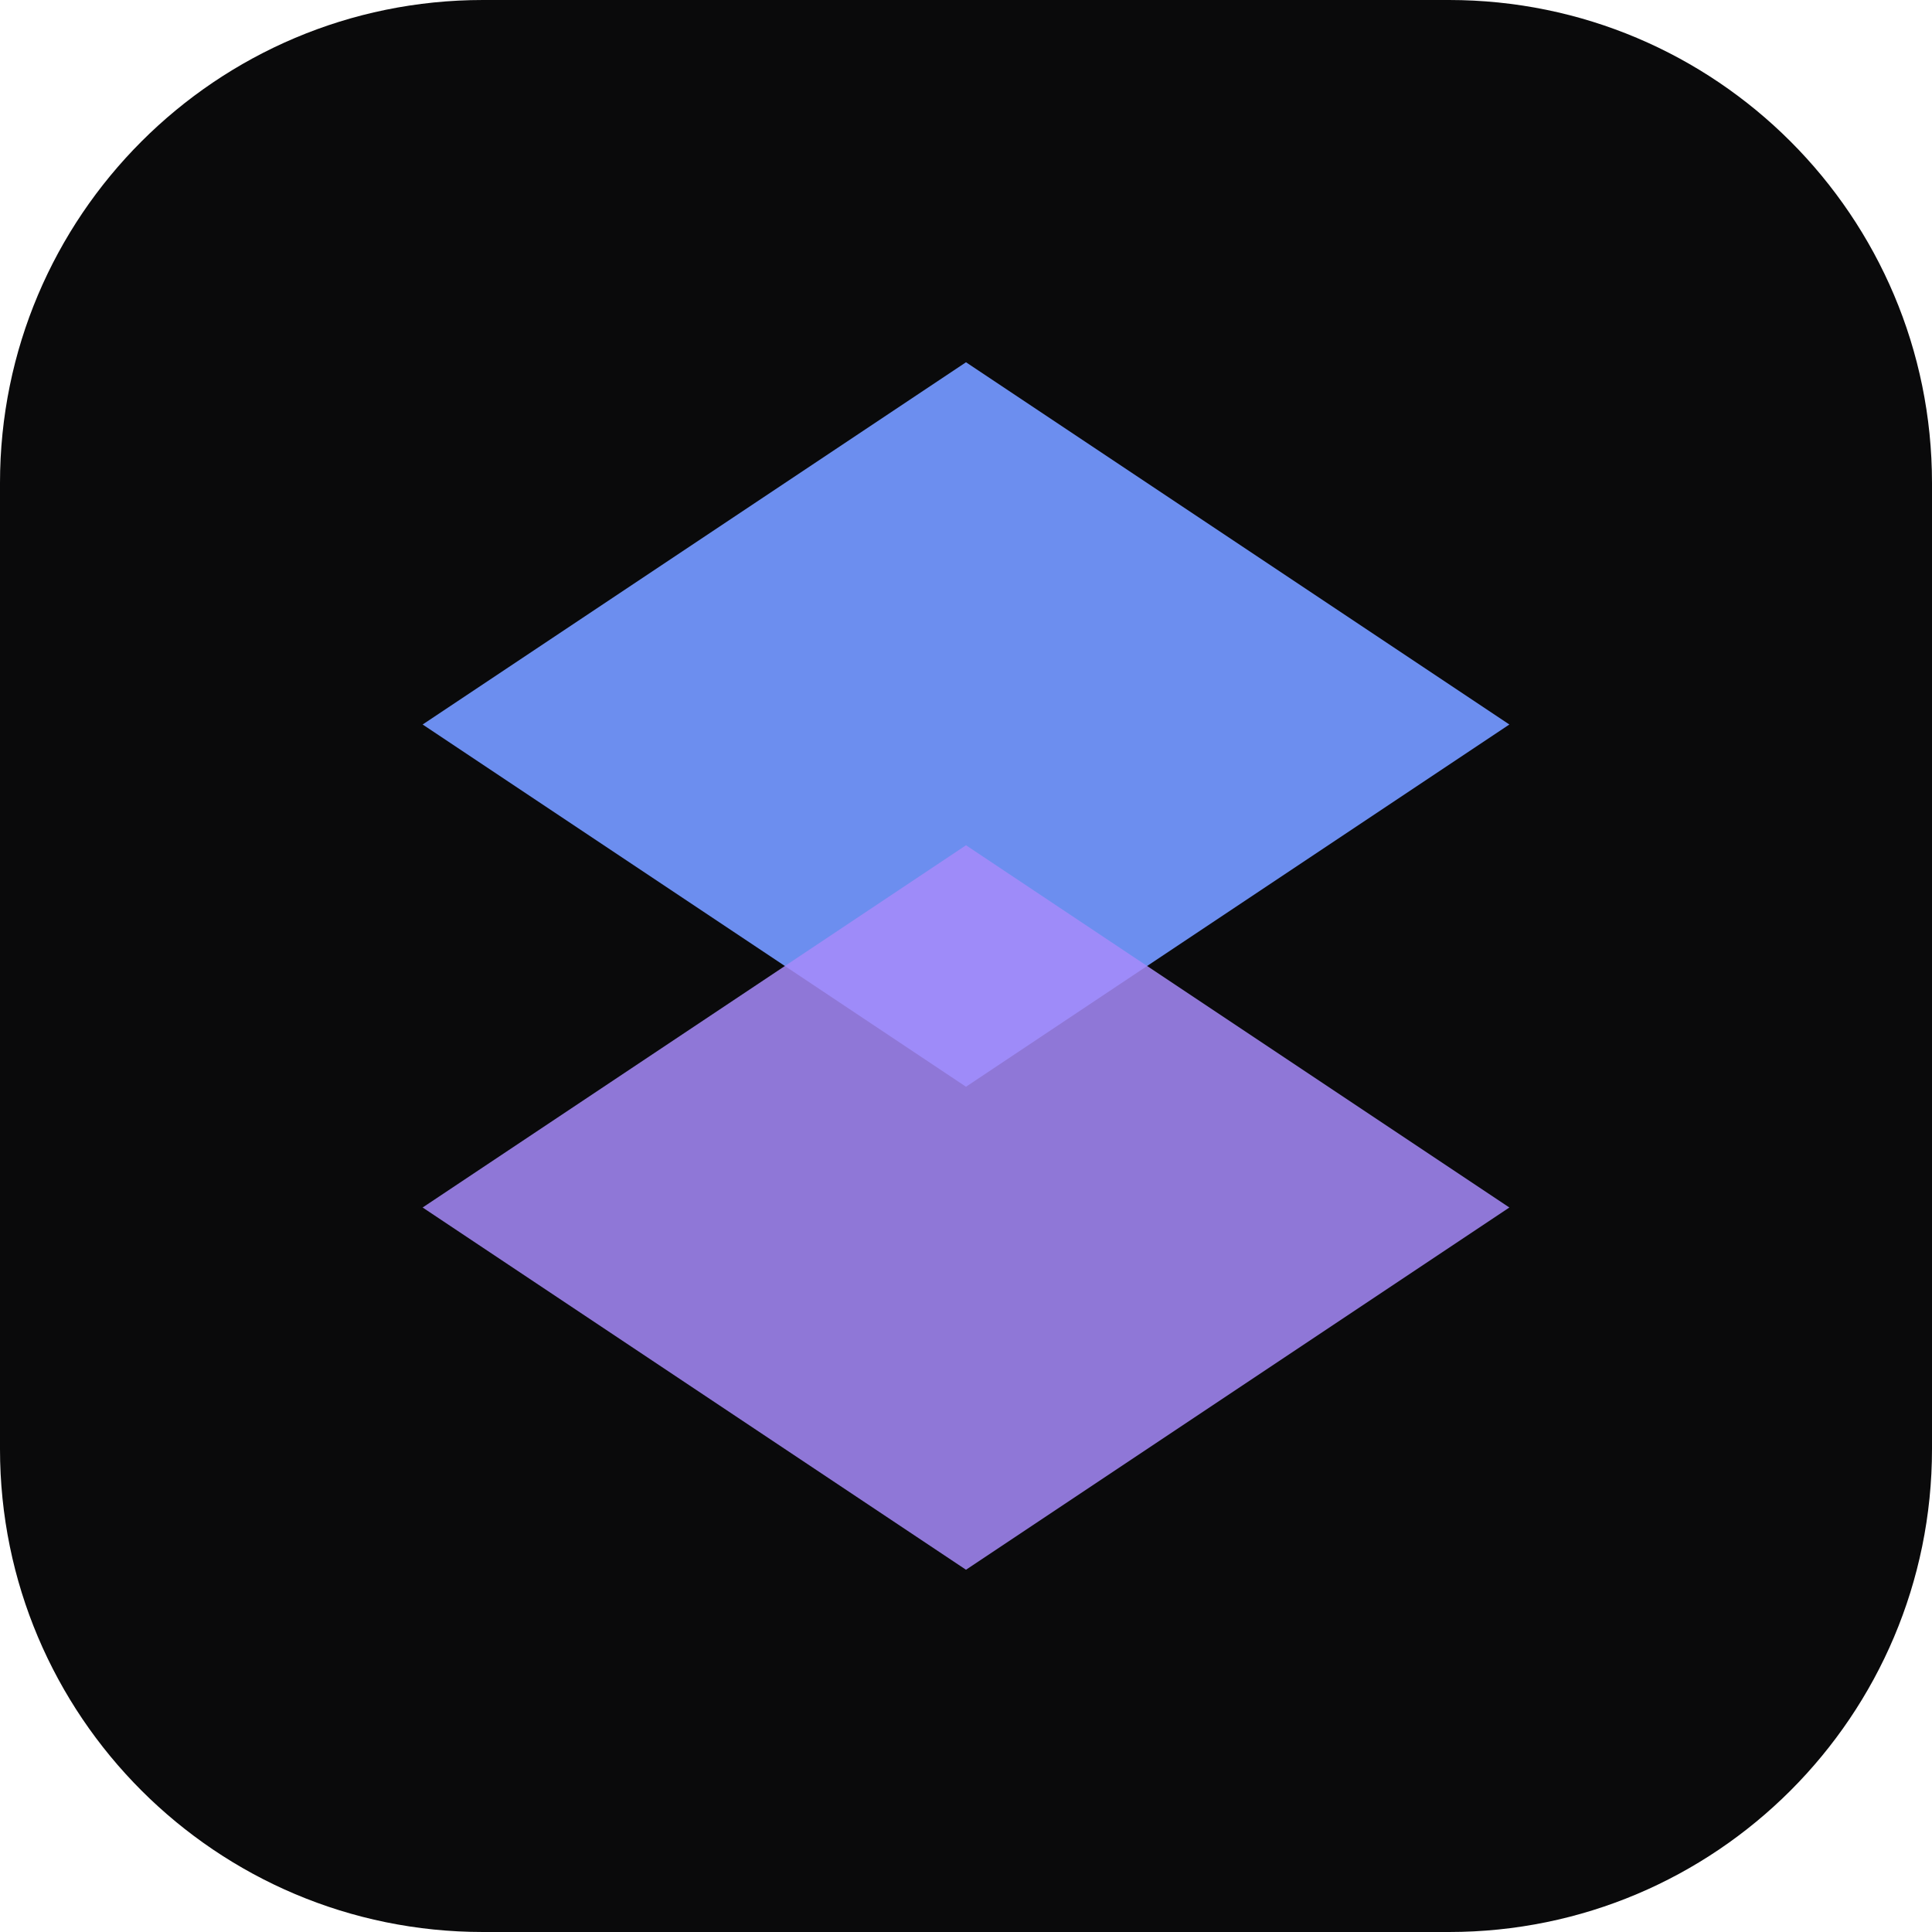
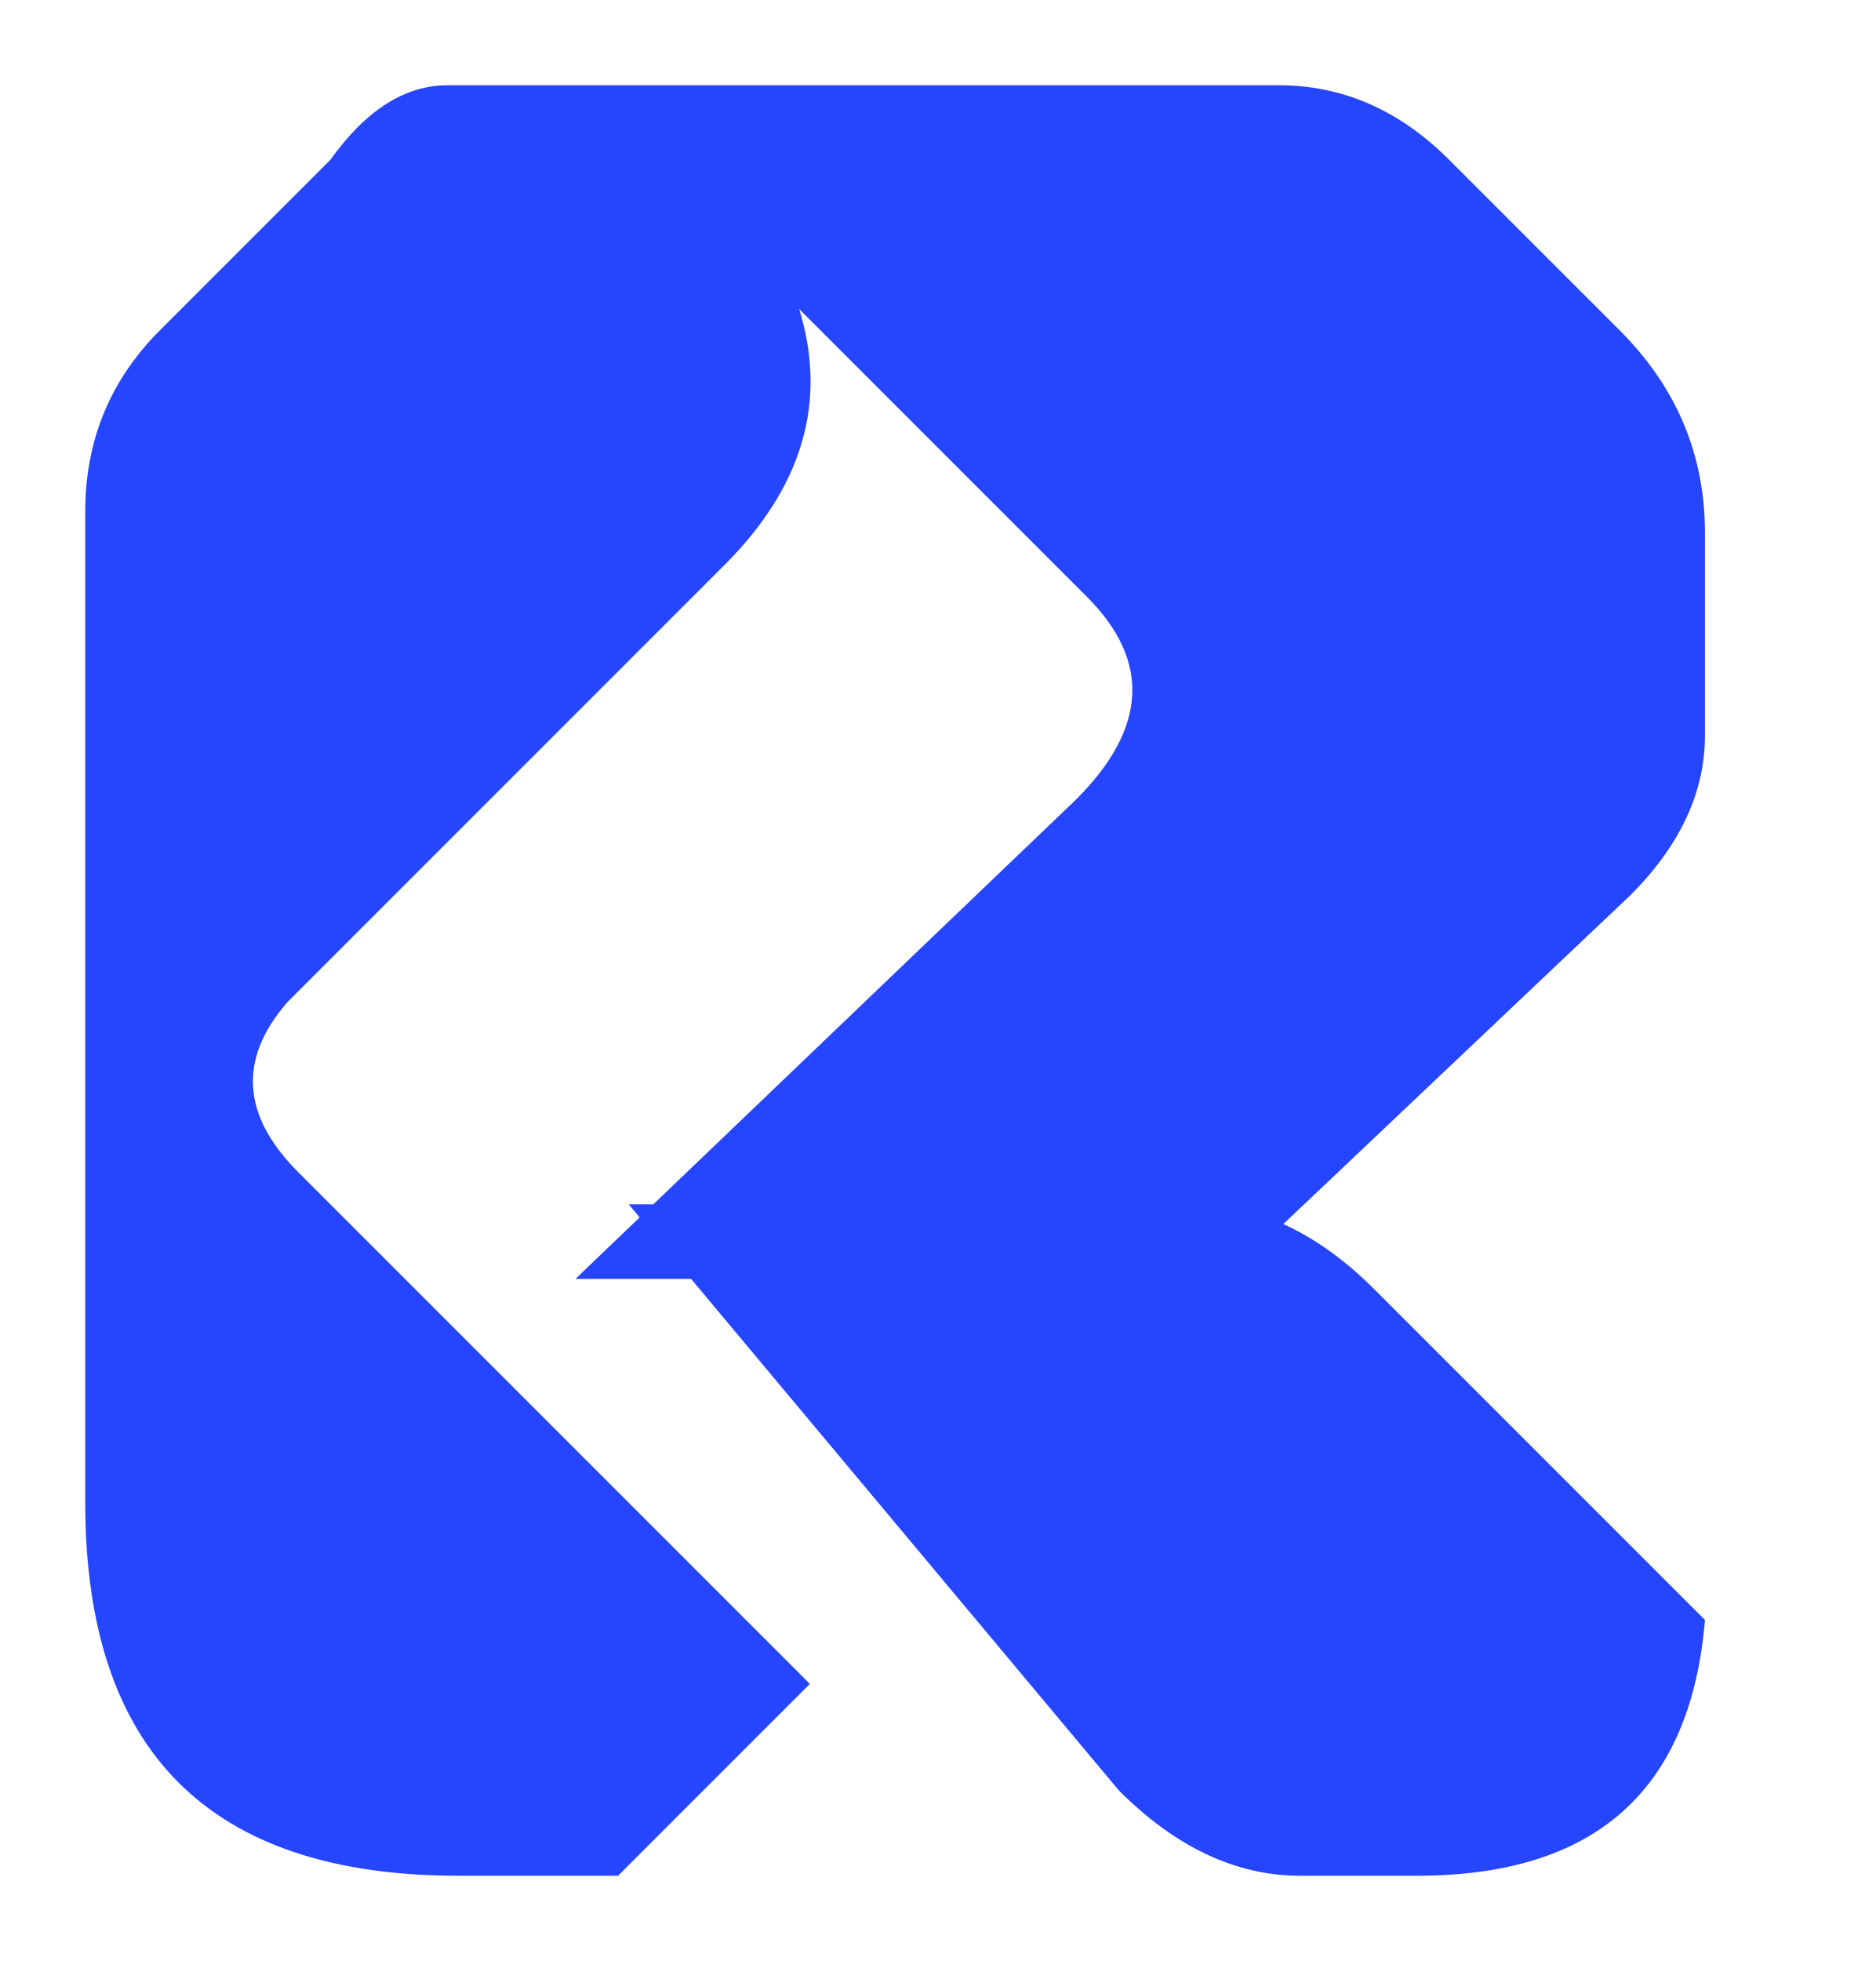
- <svg xmlns="http://www.w3.org/2000/svg" viewBox="0 0 32 32" fill="none">
-   <rect width="32" height="32" rx="8" fill="#0A0A0B" />
-   <path d="M16 6 L25 12 L16 18 L7 12 Z" fill="#6C8EEF" />
-   <path d="M16 14 L25 20 L16 26 L7 20 Z" fill="#A78BFA" opacity="0.85" />
+ <svg xmlns="http://www.w3.org/2000/svg" viewBox="0 0 176 184" role="img">
+   <path fill="#2545FF" d="M42 8 H120 Q129 8 136 15 L152 31 Q160 39 160 50 V69 Q160 77 153 84 L115 120 H54 L101 75 Q111 65 102 56 L75 29 Q79 42 68 53 L27 94 Q20 102 28 110 L76 158 L58 176 H43 Q8 176 8 141 V48 Q8 38 15 31 L31 15 Q36 8 42 8 Z M59 113 H112 Q121 113 129 121 L160 152 Q158 176 133 176 H122 Q113 176 105 168 Z" />
</svg>
